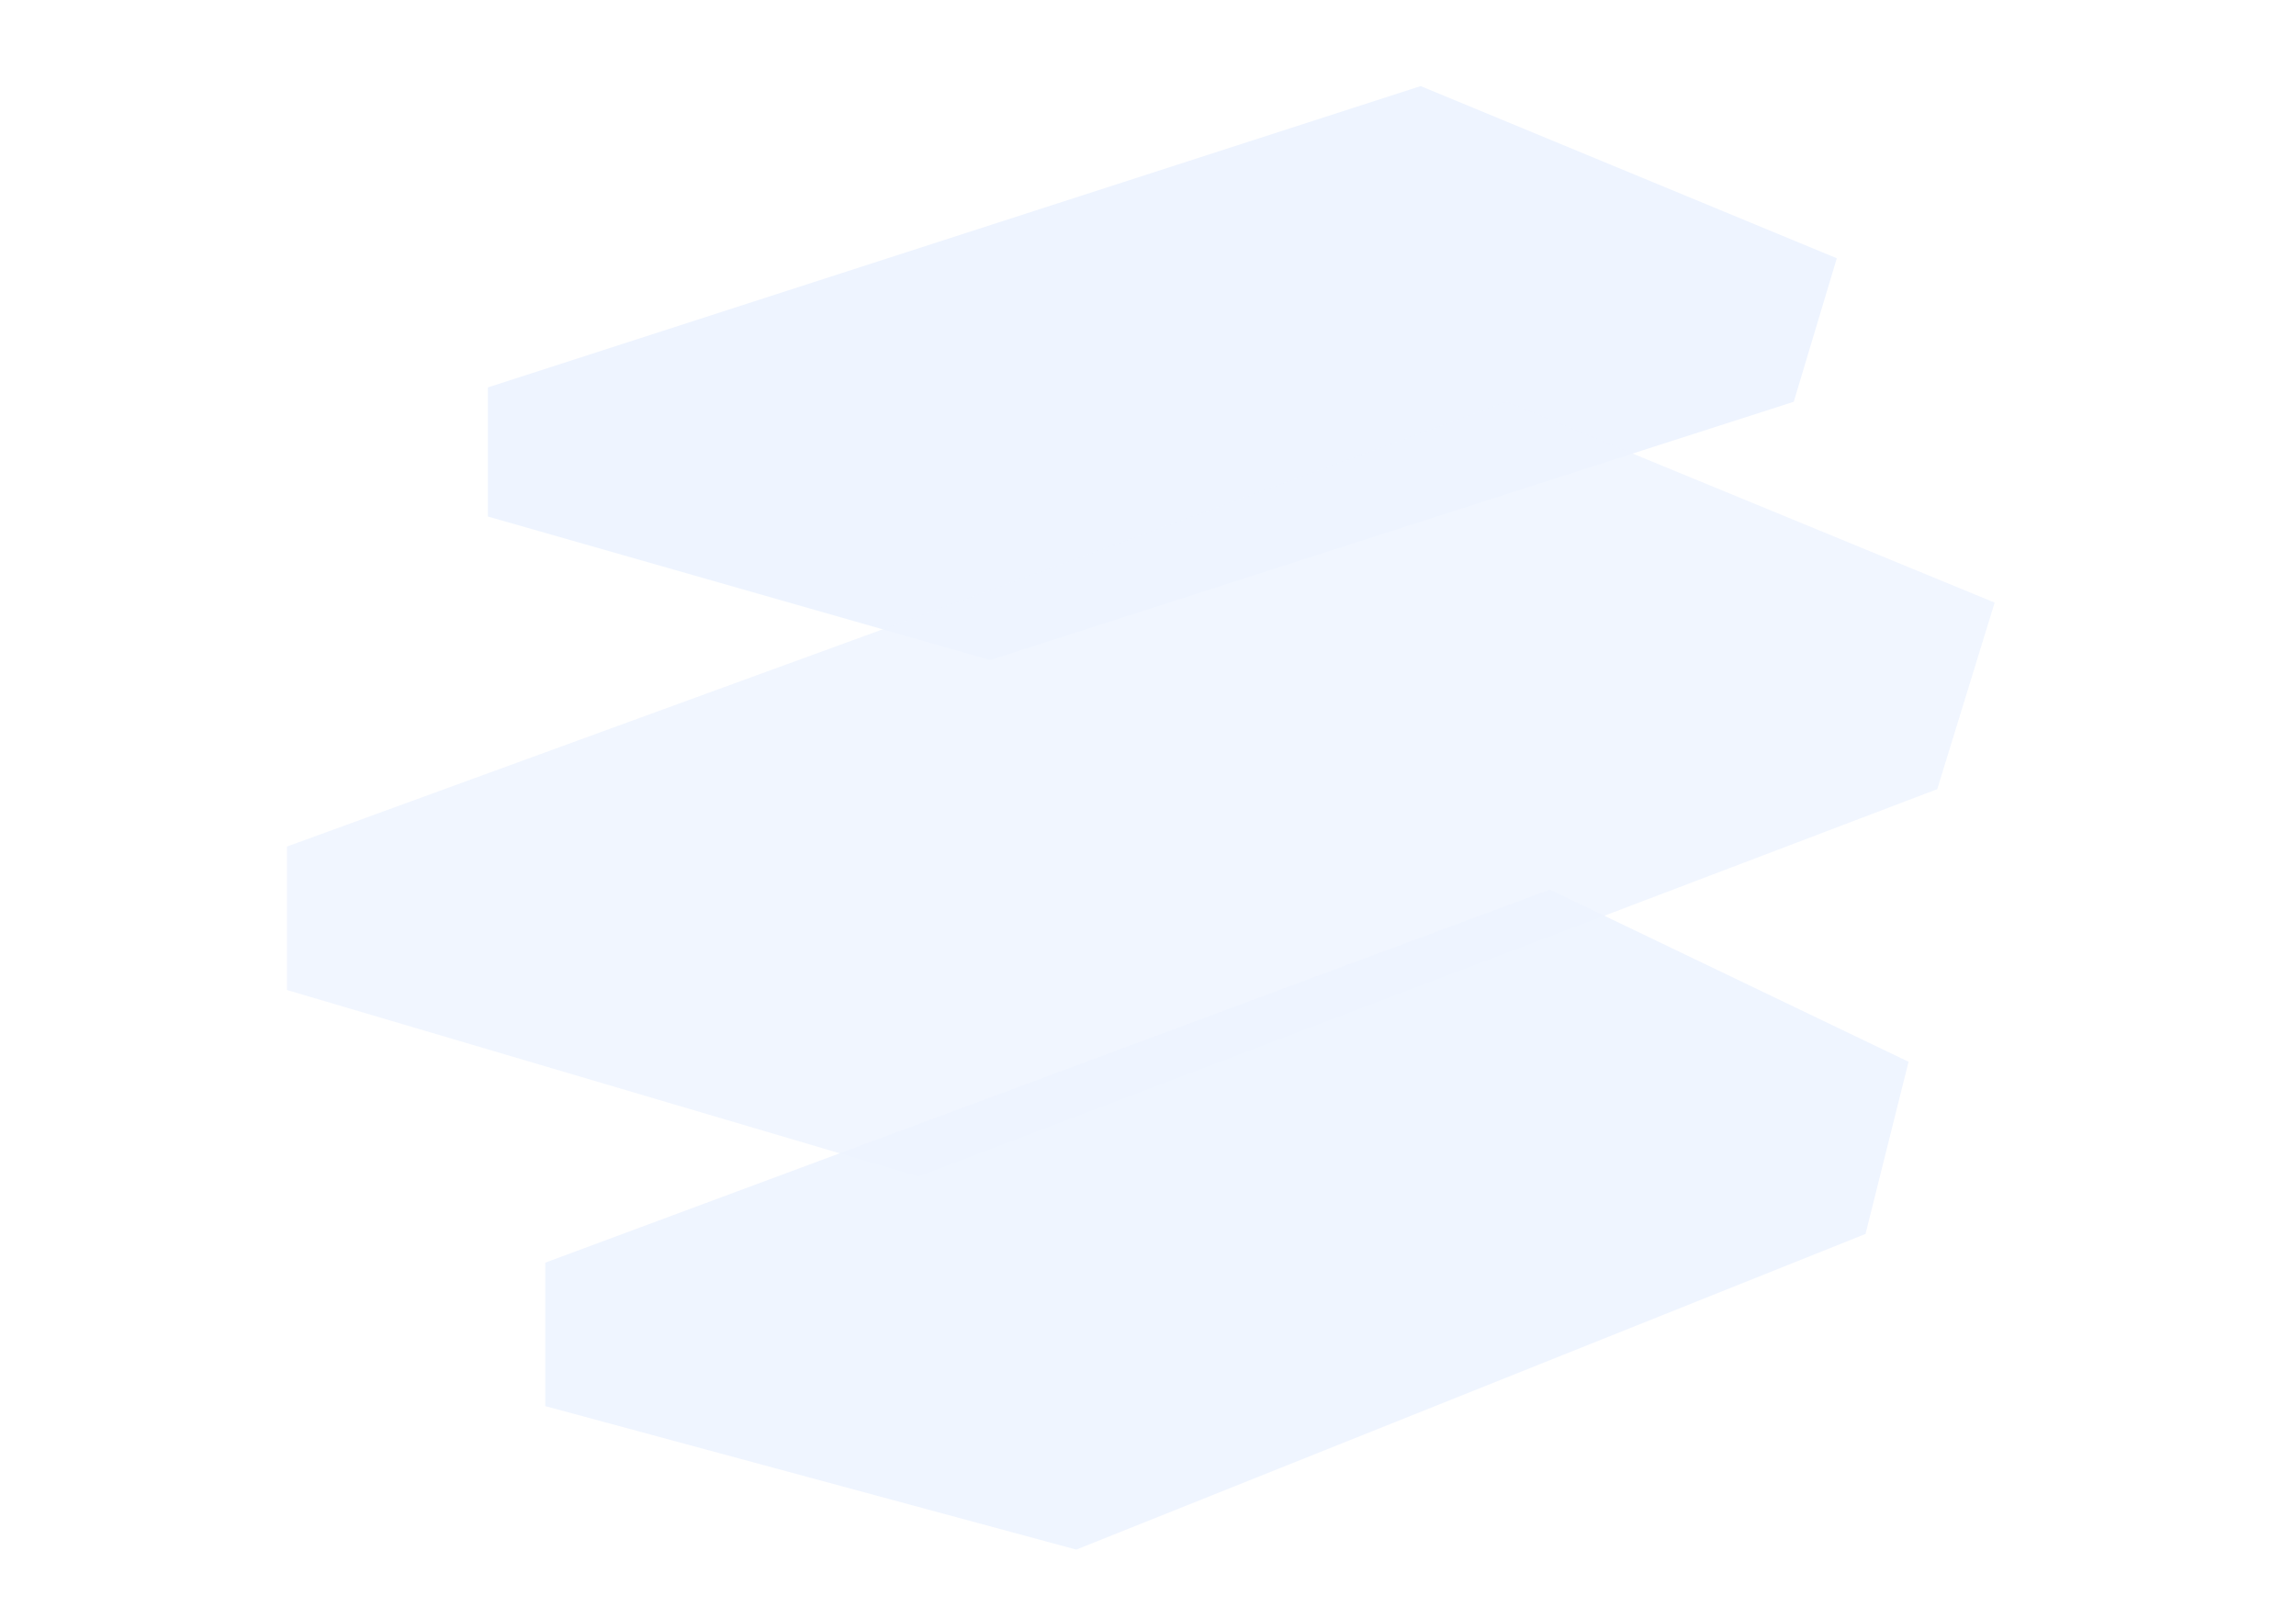
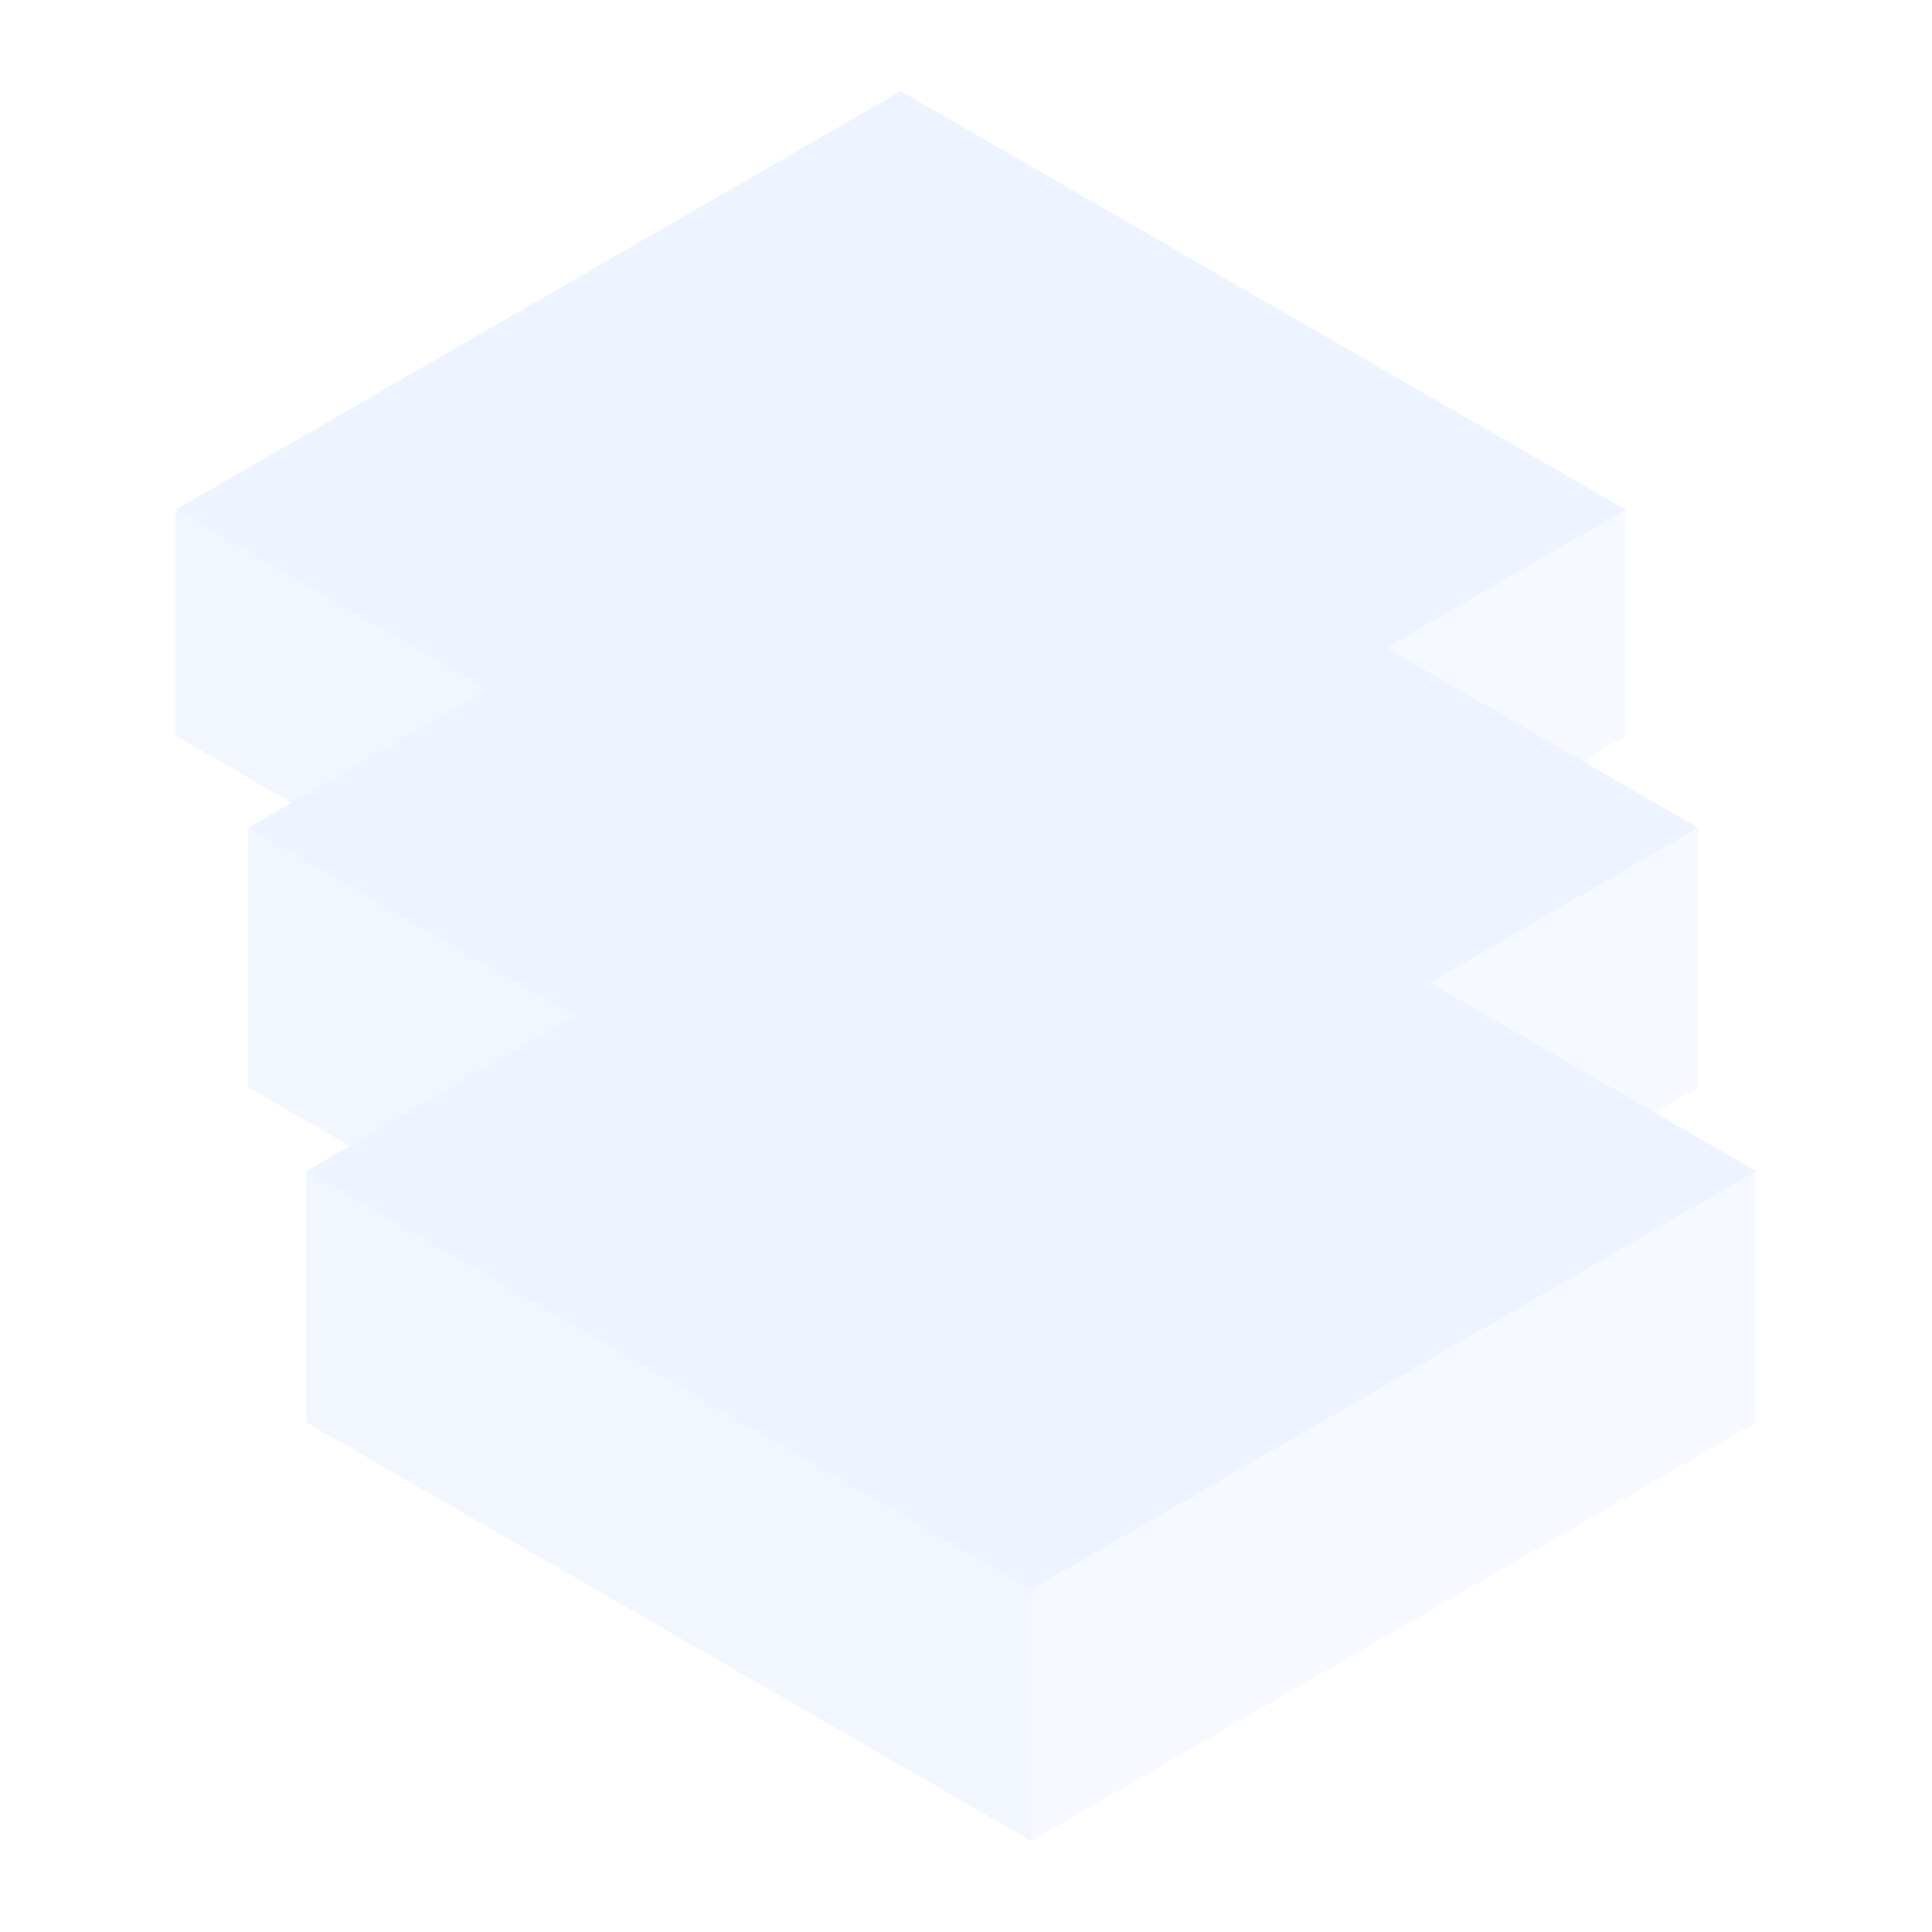
- <svg xmlns="http://www.w3.org/2000/svg" viewBox="0 0 160 112" role="img" aria-label="Caliza">
+ <svg xmlns="http://www.w3.org/2000/svg" viewBox="0 0 120 120" role="img" aria-label="Caliza">
  <g fill="#EEF4FF">
-     <path d="M34 27 L99 6 L128 18 L125 28 L69 46 L34 36 Z" />
-     <path d="M20 59 L105 28 L139 42 L135 55 L64 82 L20 69 Z" opacity="0.82" />
-     <path d="M38 88 L108 62 L133 74 L130 86 L75 108 L38 98 Z" opacity="0.92" />
+     <path d="M64.05 46.74 L109.09 72.74 L64.05 98.74 L19.02 72.74 Z" opacity="1" />
+     <path d="M19.02 72.74 L64.05 98.74 L64.05 114.34 L19.02 88.34 Z" opacity="0.78" />
+     <path d="M64.05 98.74 L109.09 72.74 L109.09 88.34 L64.05 114.34 Z" opacity="0.52" />
+     <path d="M60.45 25.42 L105.48 51.42 L60.45 77.42 L15.42 51.42 Z" opacity="1" />
+     <path d="M15.42 51.42 L60.45 77.42 L60.45 93.54 L15.42 67.54 Z" opacity="0.78" />
+     <path d="M60.45 77.42 L105.48 51.42 L105.48 67.54 L60.45 93.54 Z" opacity="0.52" />
+     <path d="M55.95 5.66 L100.98 31.66 L55.95 57.66 L10.91 31.66 Z" opacity="1" />
+     <path d="M10.91 31.66 L55.95 57.66 L55.95 71.70 L10.91 45.70 Z" opacity="0.78" />
+     <path d="M55.95 57.66 L100.98 31.66 L100.98 45.70 L55.95 71.70 Z" opacity="0.52" />
  </g>
</svg>
